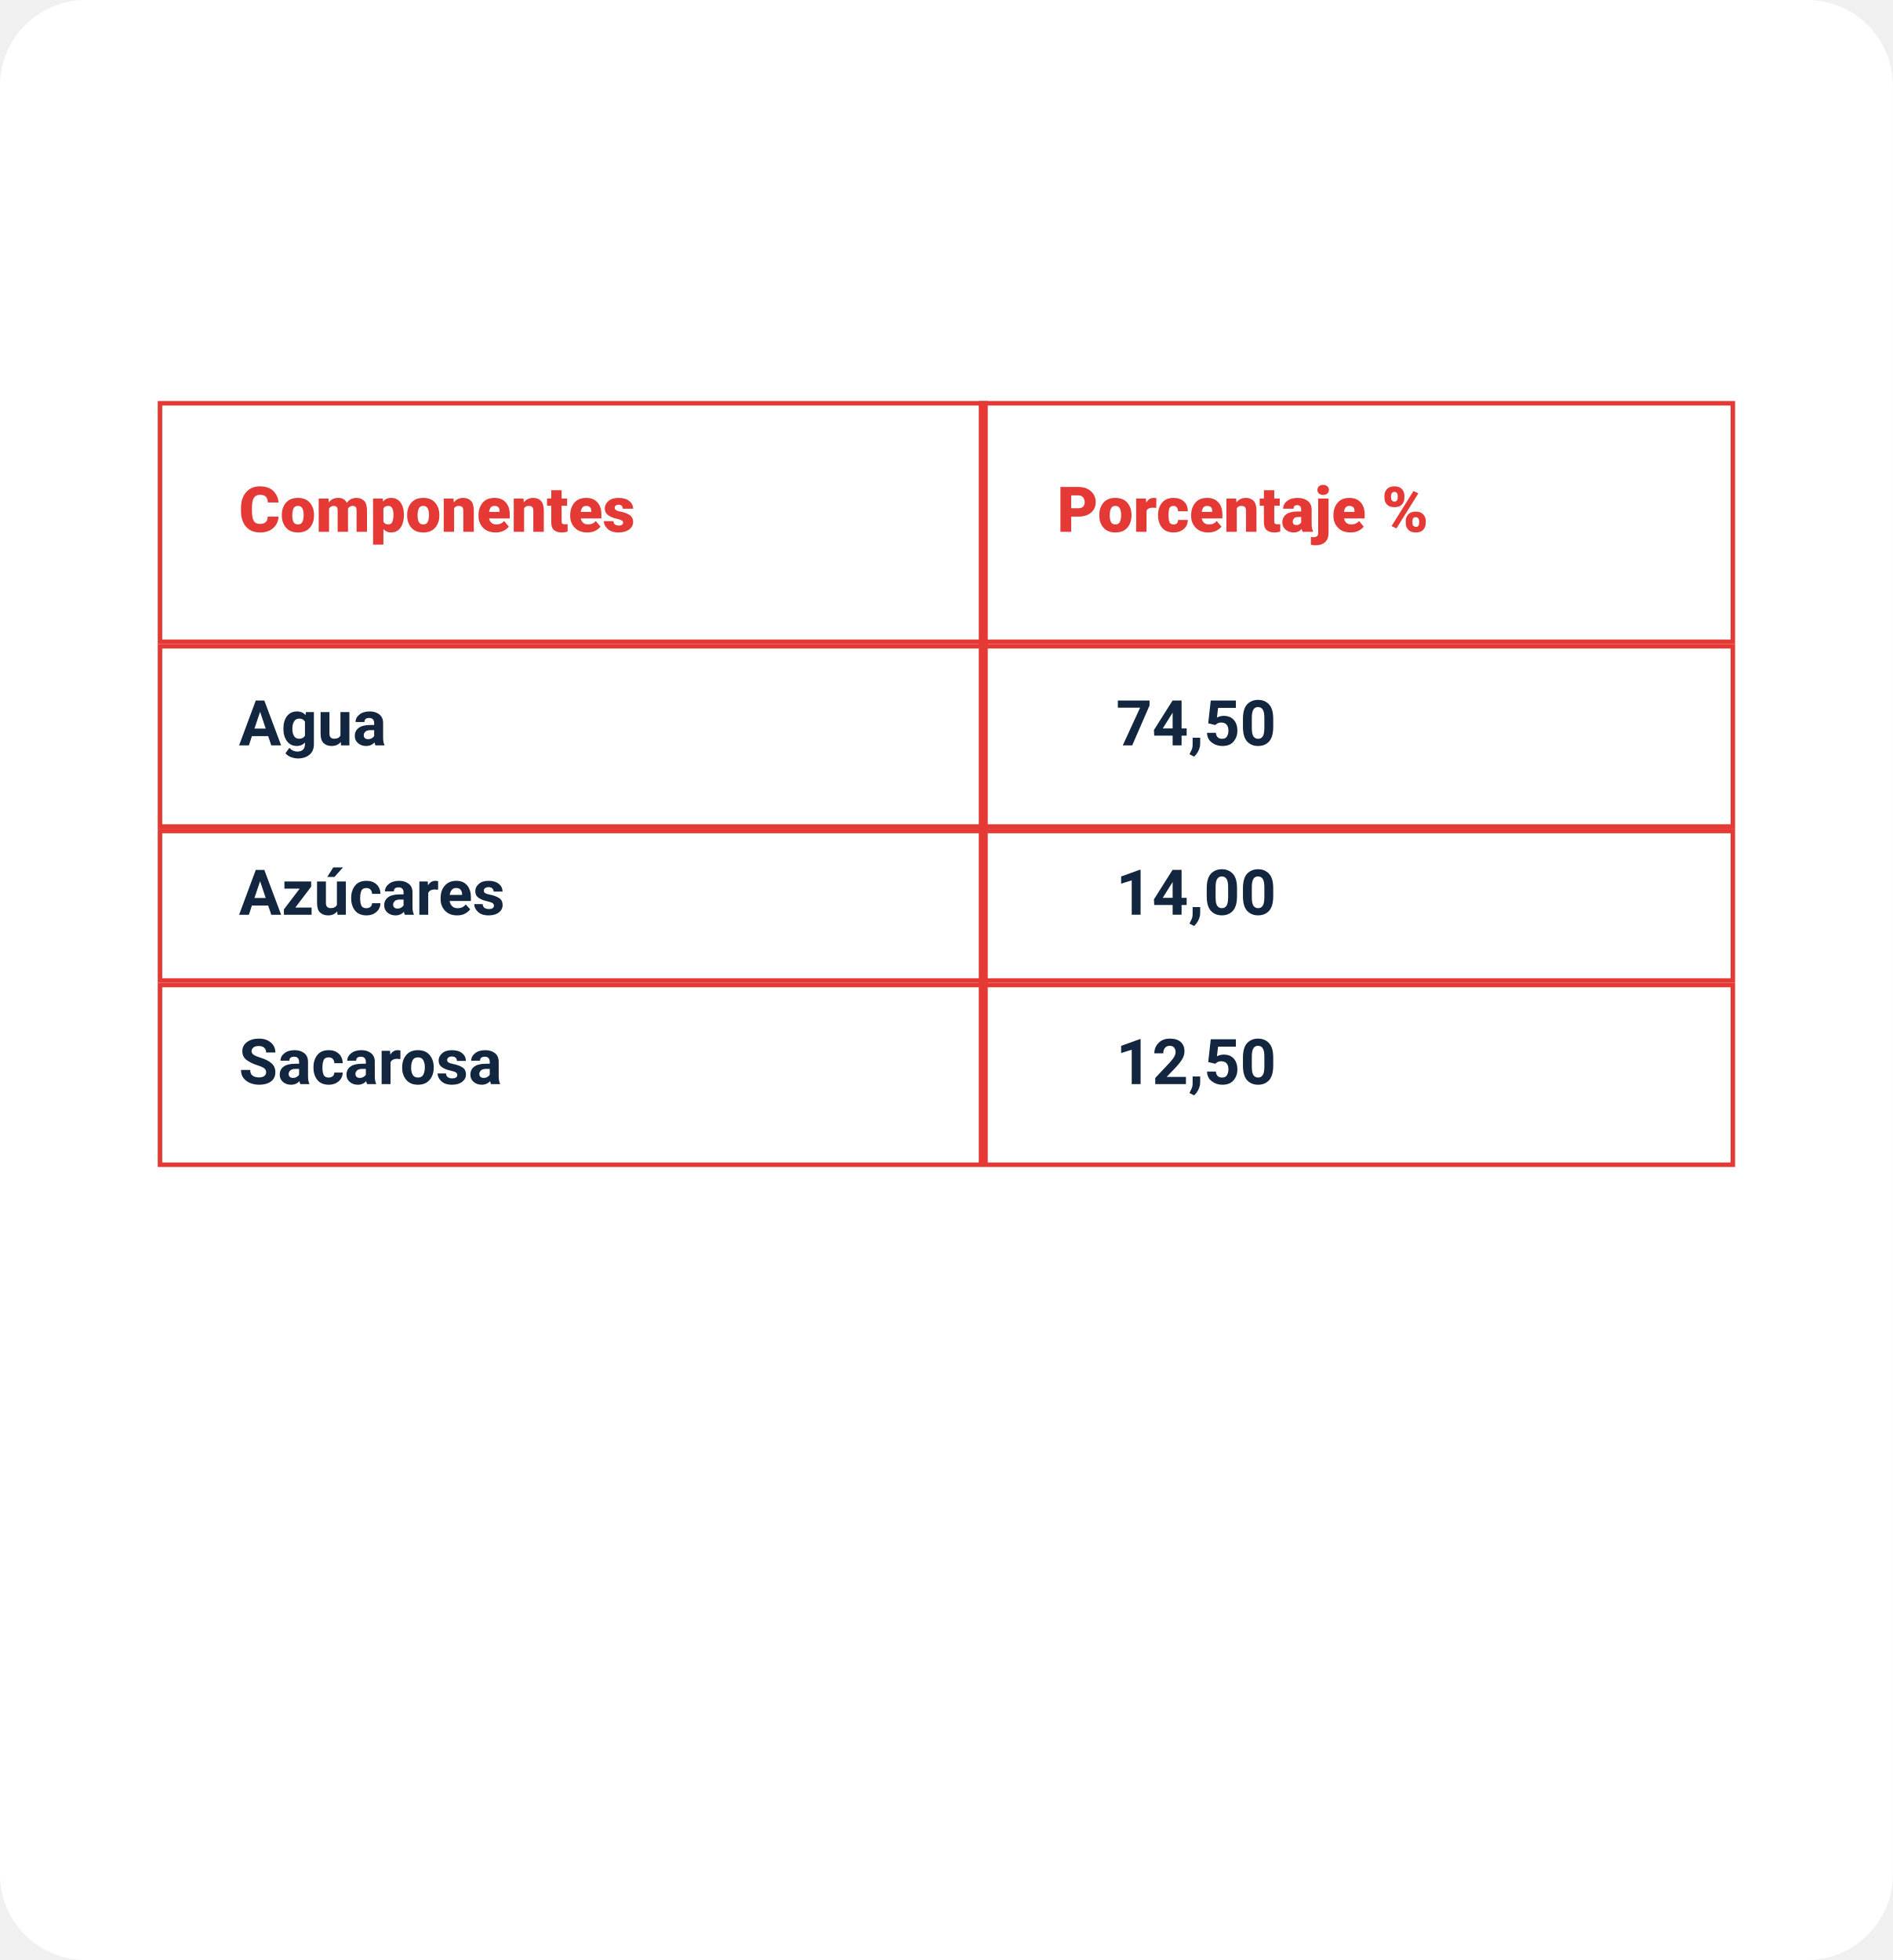
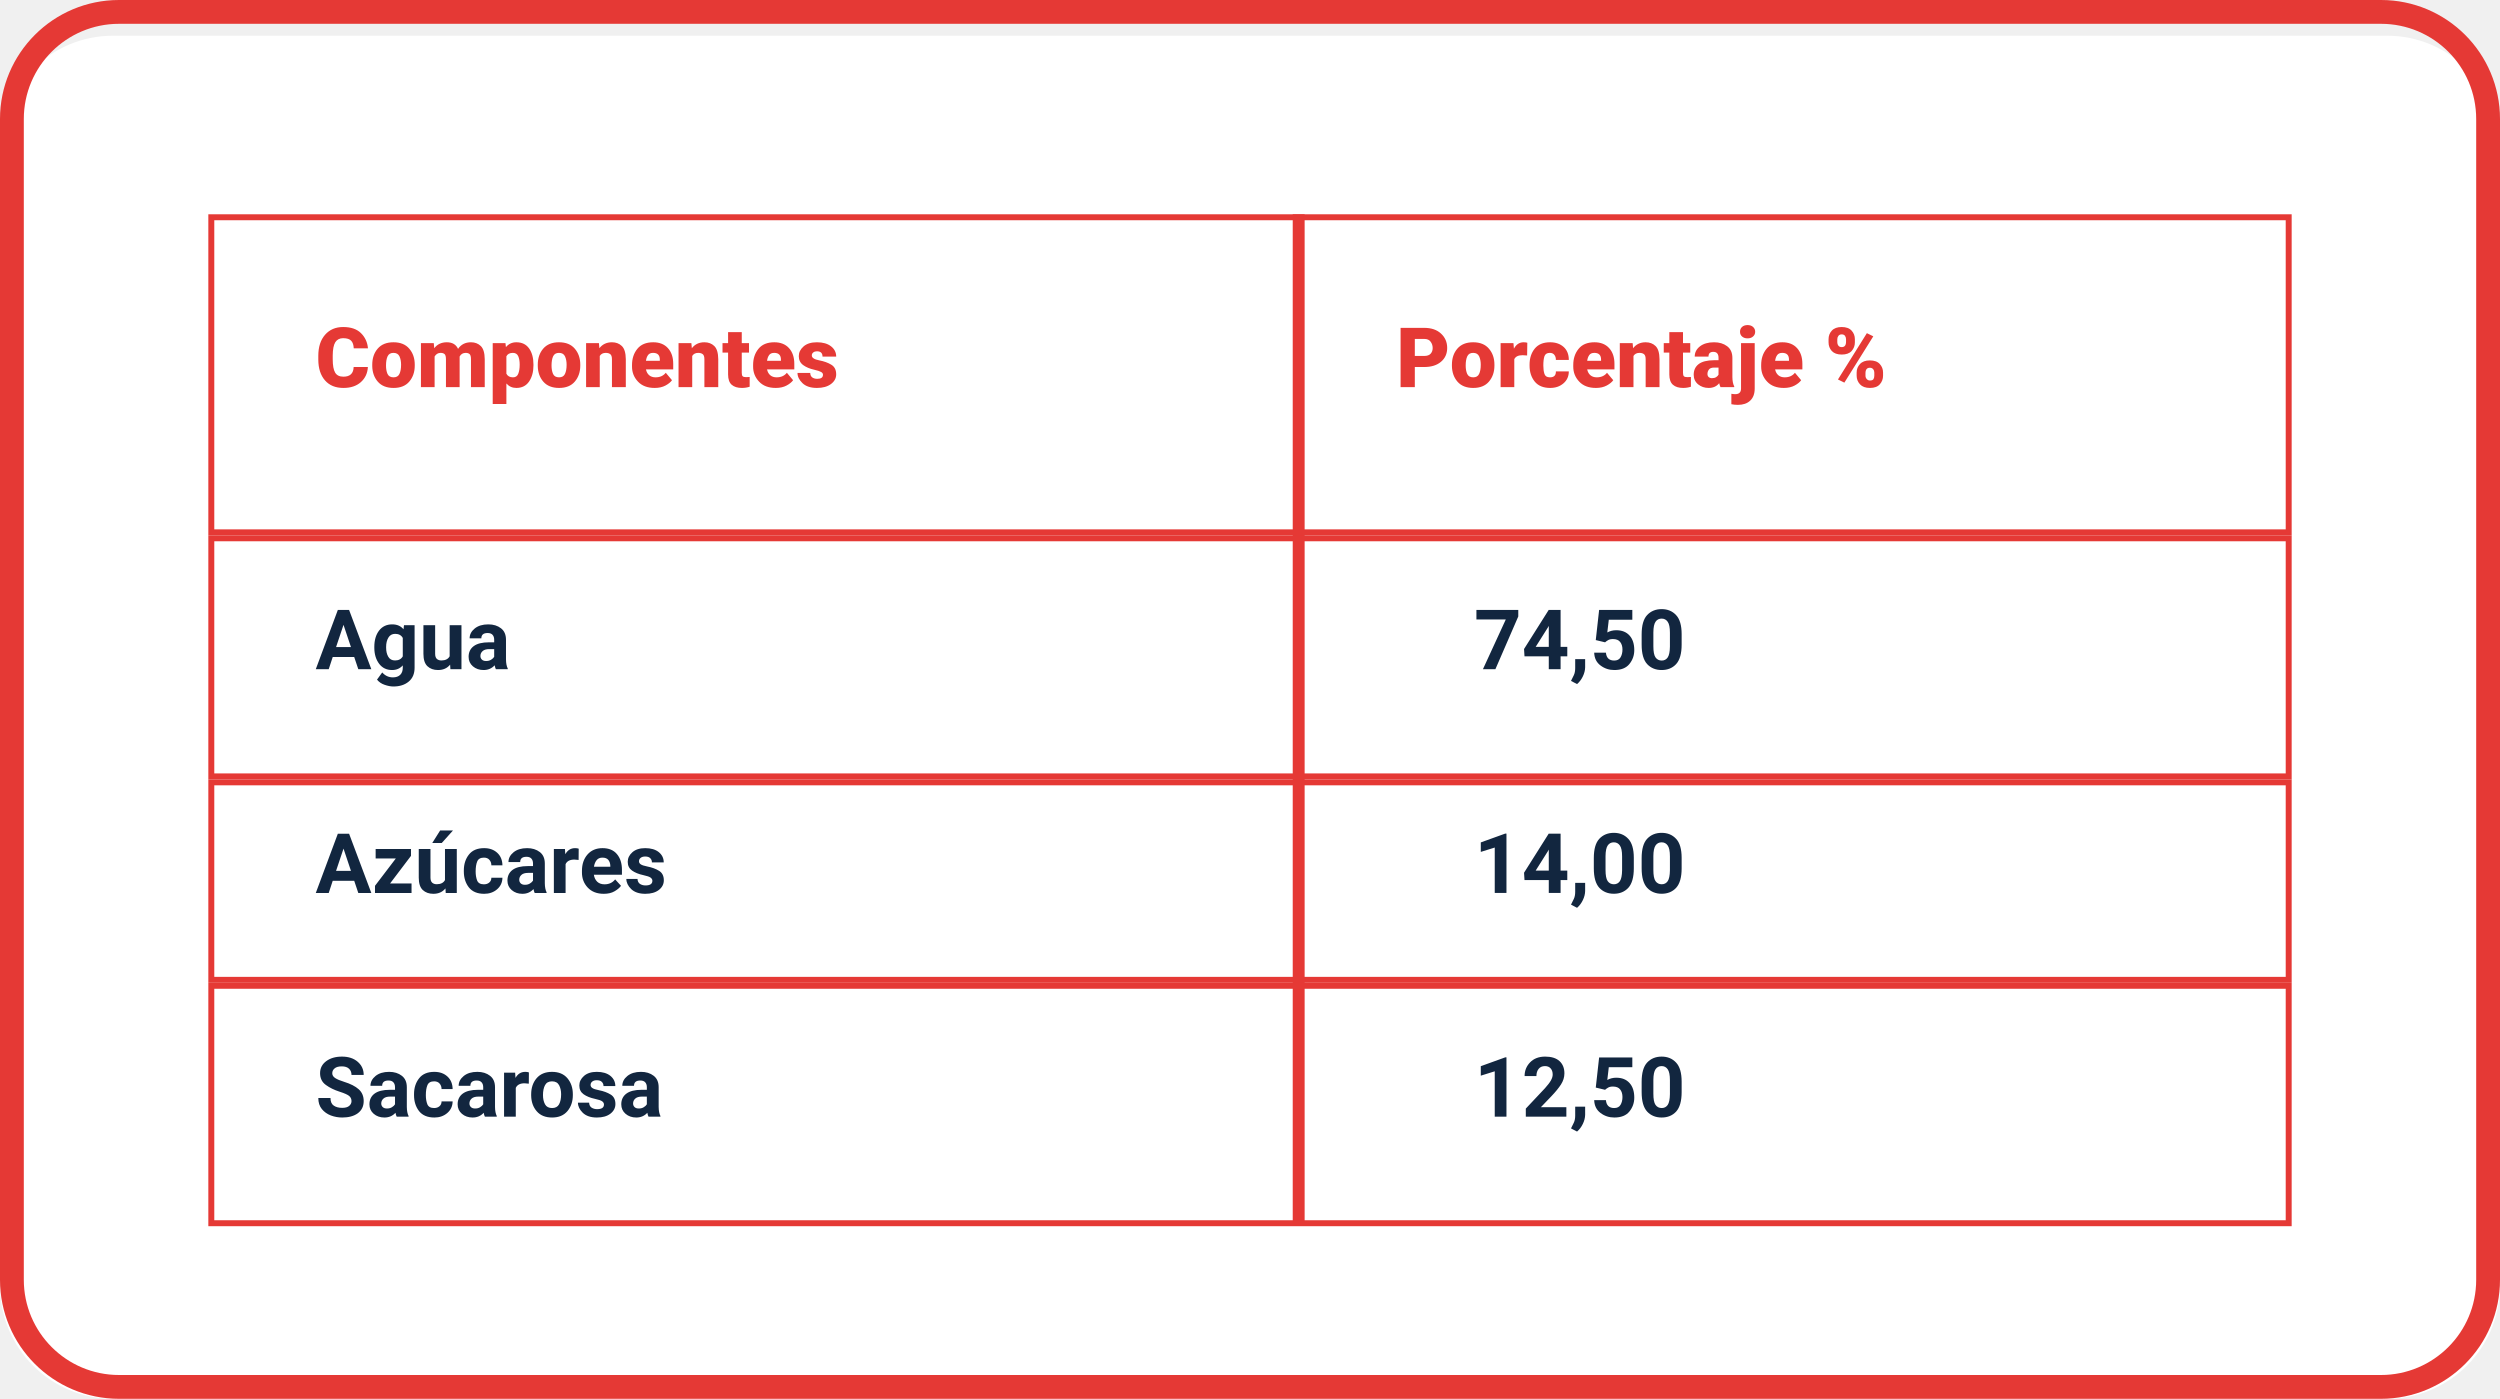
- <svg xmlns="http://www.w3.org/2000/svg" width="420" height="435" viewBox="0 0 420 435">
-   <g id="Grupo_173994" data-name="Grupo 173994" transform="translate(-285 -6545)">
-     <rect id="Rectángulo_41234" data-name="Rectángulo 41234" width="420" height="435" rx="19" transform="translate(285 6545)" fill="#fff" />
-     <g id="Grupo_173923" data-name="Grupo 173923" transform="translate(-6 -545)">
-       <g id="Grupo_149013" data-name="Grupo 149013" transform="translate(-606 -137.481)">
-         <text id="Agua" transform="translate(949.991 7377.906)" fill="#12263f" font-size="14" font-family="Roboto-Bold, Roboto" font-weight="700">
-           <tspan x="0" y="15">Agua</tspan>
-         </text>
-         <text id="Azúcares" transform="translate(949.991 7415.5)" fill="#12263f" font-size="14" font-family="Roboto-Bold, Roboto" font-weight="700">
-           <tspan x="0" y="15">Azúcares</tspan>
-         </text>
-         <text id="cOMPOnentes" transform="translate(949.991 7330.514)" fill="#e53935" font-size="14" font-family="Roboto-Black, Roboto" font-weight="800">
-           <tspan x="0" y="15">Componentes</tspan>
-         </text>
-         <text id="Sacarosa" transform="translate(949.991 7453.084)" fill="#12263f" font-size="14" font-family="Roboto-Bold, Roboto" font-weight="700">
-           <tspan x="0" y="15">Sacarosa</tspan>
-         </text>
-         <g id="Rectángulo_36842" data-name="Rectángulo 36842" transform="translate(932 7316.481)" fill="none" stroke="#e53935" stroke-width="1">
-           <rect width="350" height="53.933" stroke="none" />
-           <rect x="0.5" y="0.5" width="349" height="52.933" fill="none" />
+ <svg xmlns="http://www.w3.org/2000/svg" width="420" height="235" viewBox="0 0 420 235">
+   <g id="Grupo_224048" data-name="Grupo 224048" transform="translate(-210 -6334)">
+     <g id="Grupo_224020" data-name="Grupo 224020" transform="translate(-75 -6)">
+       <rect id="Rectángulo_41234" data-name="Rectángulo 41234" width="420" height="229" rx="19" transform="translate(285 6346)" fill="#fff" />
+       <g id="Grupo_173923" data-name="Grupo 173923" transform="translate(-6 -803)">
+         <g id="Grupo_149013" data-name="Grupo 149013" transform="translate(-606 -137.481)">
+           <text id="Agua" transform="translate(949.991 7377.906)" fill="#12263f" font-size="14" font-family="Roboto-Bold, Roboto" font-weight="700">
+             <tspan x="0" y="15">Agua</tspan>
+           </text>
+           <text id="Azúcares" transform="translate(949.991 7415.5)" fill="#12263f" font-size="14" font-family="Roboto-Bold, Roboto" font-weight="700">
+             <tspan x="0" y="15">Azúcares</tspan>
+           </text>
+           <text id="cOMPOnentes" transform="translate(949.991 7330.514)" fill="#e53935" font-size="14" font-family="Roboto-Black, Roboto" font-weight="800">
+             <tspan x="0" y="15">Componentes</tspan>
+           </text>
+           <text id="Sacarosa" transform="translate(949.991 7453.084)" fill="#12263f" font-size="14" font-family="Roboto-Bold, Roboto" font-weight="700">
+             <tspan x="0" y="15">Sacarosa</tspan>
+           </text>
+           <g id="Rectángulo_36842" data-name="Rectángulo 36842" transform="translate(932 7316.481)" fill="none" stroke="#e53935" stroke-width="1">
+             <rect width="350" height="53.933" stroke="none" />
+             <rect x="0.5" y="0.5" width="349" height="52.933" fill="none" />
+           </g>
+           <g id="Rectángulo_36843" data-name="Rectángulo 36843" transform="translate(932 7370.415)" fill="none" stroke="#e53935" stroke-width="1">
+             <rect width="350" height="41" stroke="none" />
+             <rect x="0.5" y="0.5" width="349" height="40" fill="none" />
+           </g>
+           <g id="Rectángulo_36844" data-name="Rectángulo 36844" transform="translate(932 7411.415)" fill="none" stroke="#e53935" stroke-width="1">
+             <rect width="350" height="34.179" stroke="none" />
+             <rect x="0.5" y="0.5" width="349" height="33.179" fill="none" />
+           </g>
+           <g id="Rectángulo_36845" data-name="Rectángulo 36845" transform="translate(932 7445.594)" fill="none" stroke="#e53935" stroke-width="1">
+             <rect width="350" height="40.888" stroke="none" />
+             <rect x="0.5" y="0.5" width="349" height="39.888" fill="none" />
+           </g>
+           <line id="Línea_223" data-name="Línea 223" y2="169.379" transform="translate(1115.178 7316.481)" fill="none" stroke="#e53935" stroke-width="2" />
+           <text id="_74_50" data-name="74,50" transform="translate(1144.617 7377.906)" fill="#12263f" font-size="14" font-family="Roboto-Bold, Roboto" font-weight="700">
+             <tspan x="0" y="15">74,50</tspan>
+           </text>
+           <text id="_14_00_" data-name="14,00 " transform="translate(1144.617 7415.491)" fill="#12263f" font-size="14" font-family="Roboto-Bold, Roboto" font-weight="700">
+             <tspan x="0" y="15">14,00</tspan>
+             <tspan x="0" y="35" />
+           </text>
+           <text id="Porcentaje_" data-name="Porcentaje %" transform="translate(1131.533 7330.514)" fill="#e53935" font-size="14" font-family="Roboto-Black, Roboto" font-weight="800">
+             <tspan x="0" y="15">Porcentaje %</tspan>
+           </text>
+           <text id="_12_50" data-name="12,50" transform="translate(1144.617 7453.084)" fill="#12263f" font-size="14" font-family="Roboto-Bold, Roboto" font-weight="700">
+             <tspan x="0" y="15">12,50</tspan>
+           </text>
        </g>
-         <g id="Rectángulo_36843" data-name="Rectángulo 36843" transform="translate(932 7370.415)" fill="none" stroke="#e53935" stroke-width="1">
-           <rect width="350" height="41" stroke="none" />
-           <rect x="0.5" y="0.5" width="349" height="40" fill="none" />
-         </g>
-         <g id="Rectángulo_36844" data-name="Rectángulo 36844" transform="translate(932 7411.415)" fill="none" stroke="#e53935" stroke-width="1">
-           <rect width="350" height="34.179" stroke="none" />
-           <rect x="0.5" y="0.5" width="349" height="33.179" fill="none" />
-         </g>
-         <g id="Rectángulo_36845" data-name="Rectángulo 36845" transform="translate(932 7445.594)" fill="none" stroke="#e53935" stroke-width="1">
-           <rect width="350" height="40.888" stroke="none" />
-           <rect x="0.5" y="0.5" width="349" height="39.888" fill="none" />
-         </g>
-         <line id="Línea_223" data-name="Línea 223" y2="169.379" transform="translate(1115.178 7316.481)" fill="none" stroke="#e53935" stroke-width="2" />
-         <text id="_74_50" data-name="74,50" transform="translate(1144.617 7377.906)" fill="#12263f" font-size="14" font-family="Roboto-Bold, Roboto" font-weight="700">
-           <tspan x="0" y="15">74,50</tspan>
-         </text>
-         <text id="_14_00_" data-name="14,00 " transform="translate(1144.617 7415.491)" fill="#12263f" font-size="14" font-family="Roboto-Bold, Roboto" font-weight="700">
-           <tspan x="0" y="15">14,00</tspan>
-           <tspan x="0" y="35" />
-         </text>
-         <text id="Porcentaje_" data-name="Porcentaje %" transform="translate(1131.533 7330.514)" fill="#e53935" font-size="14" font-family="Roboto-Black, Roboto" font-weight="800">
-           <tspan x="0" y="15">Porcentaje %</tspan>
-         </text>
-         <text id="_12_50" data-name="12,50" transform="translate(1144.617 7453.084)" fill="#12263f" font-size="14" font-family="Roboto-Bold, Roboto" font-weight="700">
-           <tspan x="0" y="15">12,50</tspan>
-         </text>
+       </g>
+       <g id="Rectángulo_294004" data-name="Rectángulo 294004" transform="translate(285 6340)" fill="none" stroke="#e53935" stroke-width="4">
+         <rect width="420" height="235" rx="20" stroke="none" />
+         <rect x="2" y="2" width="416" height="231" rx="18" fill="none" />
      </g>
    </g>
  </g>
</svg>
